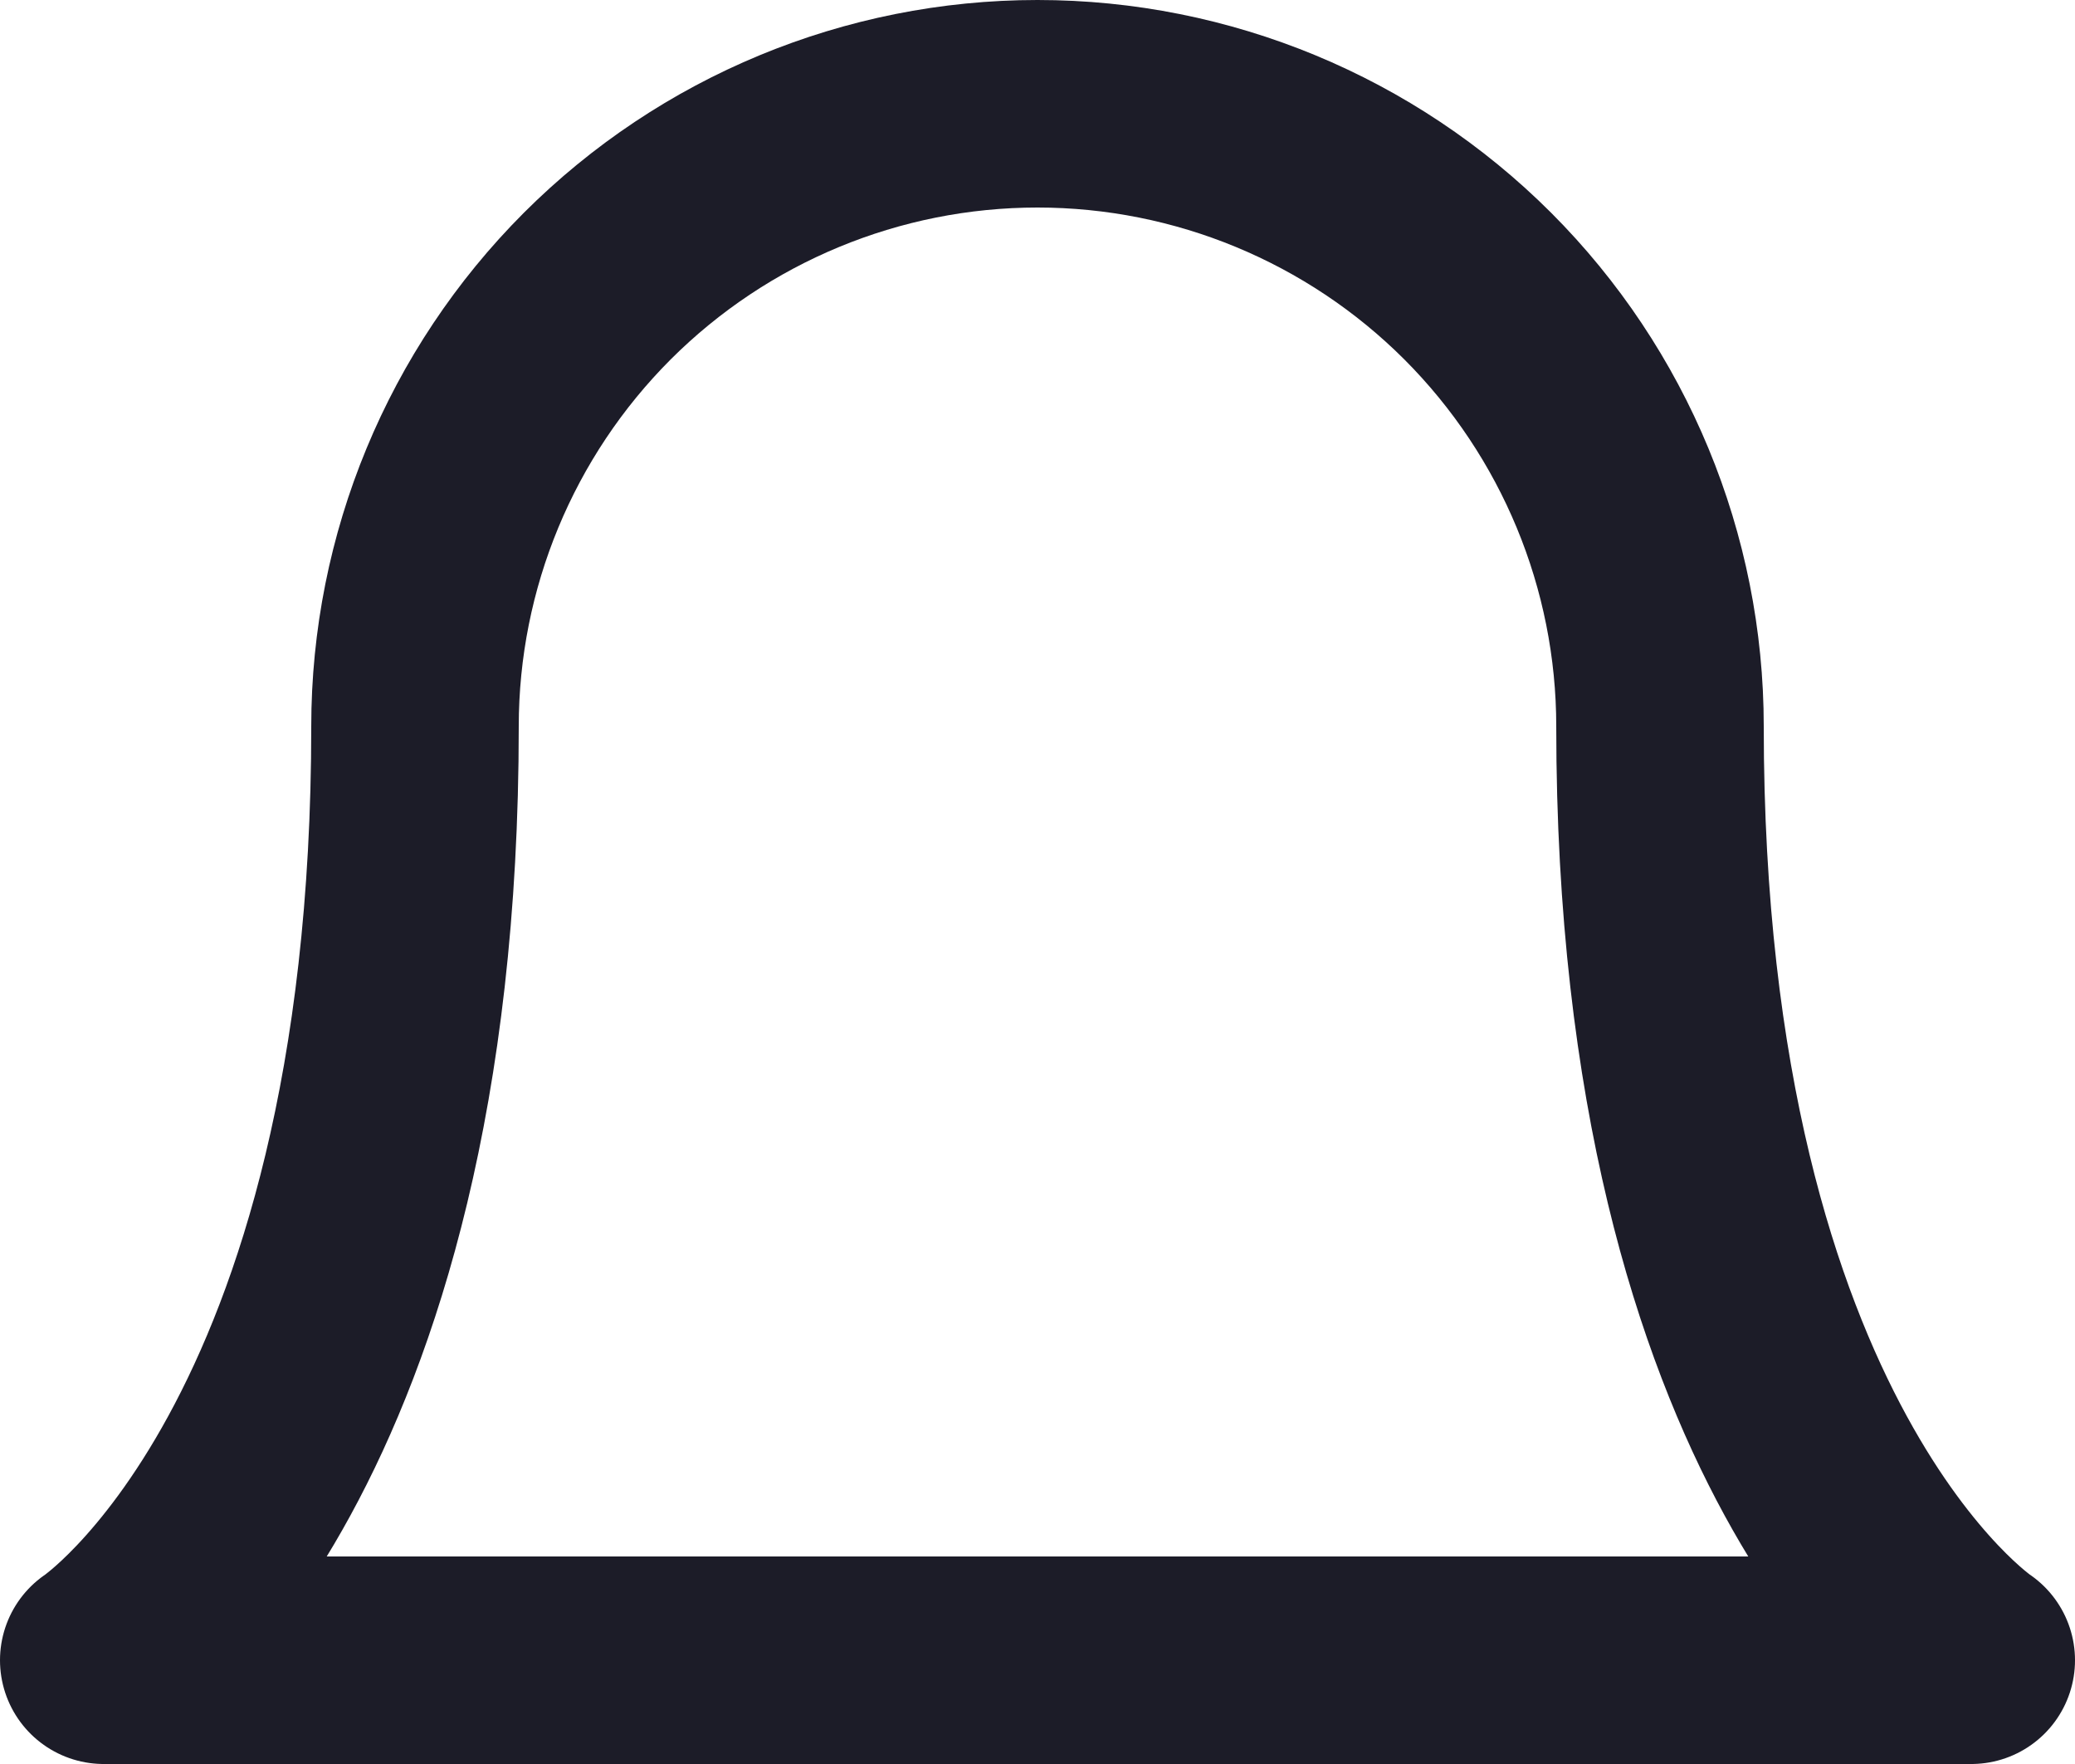
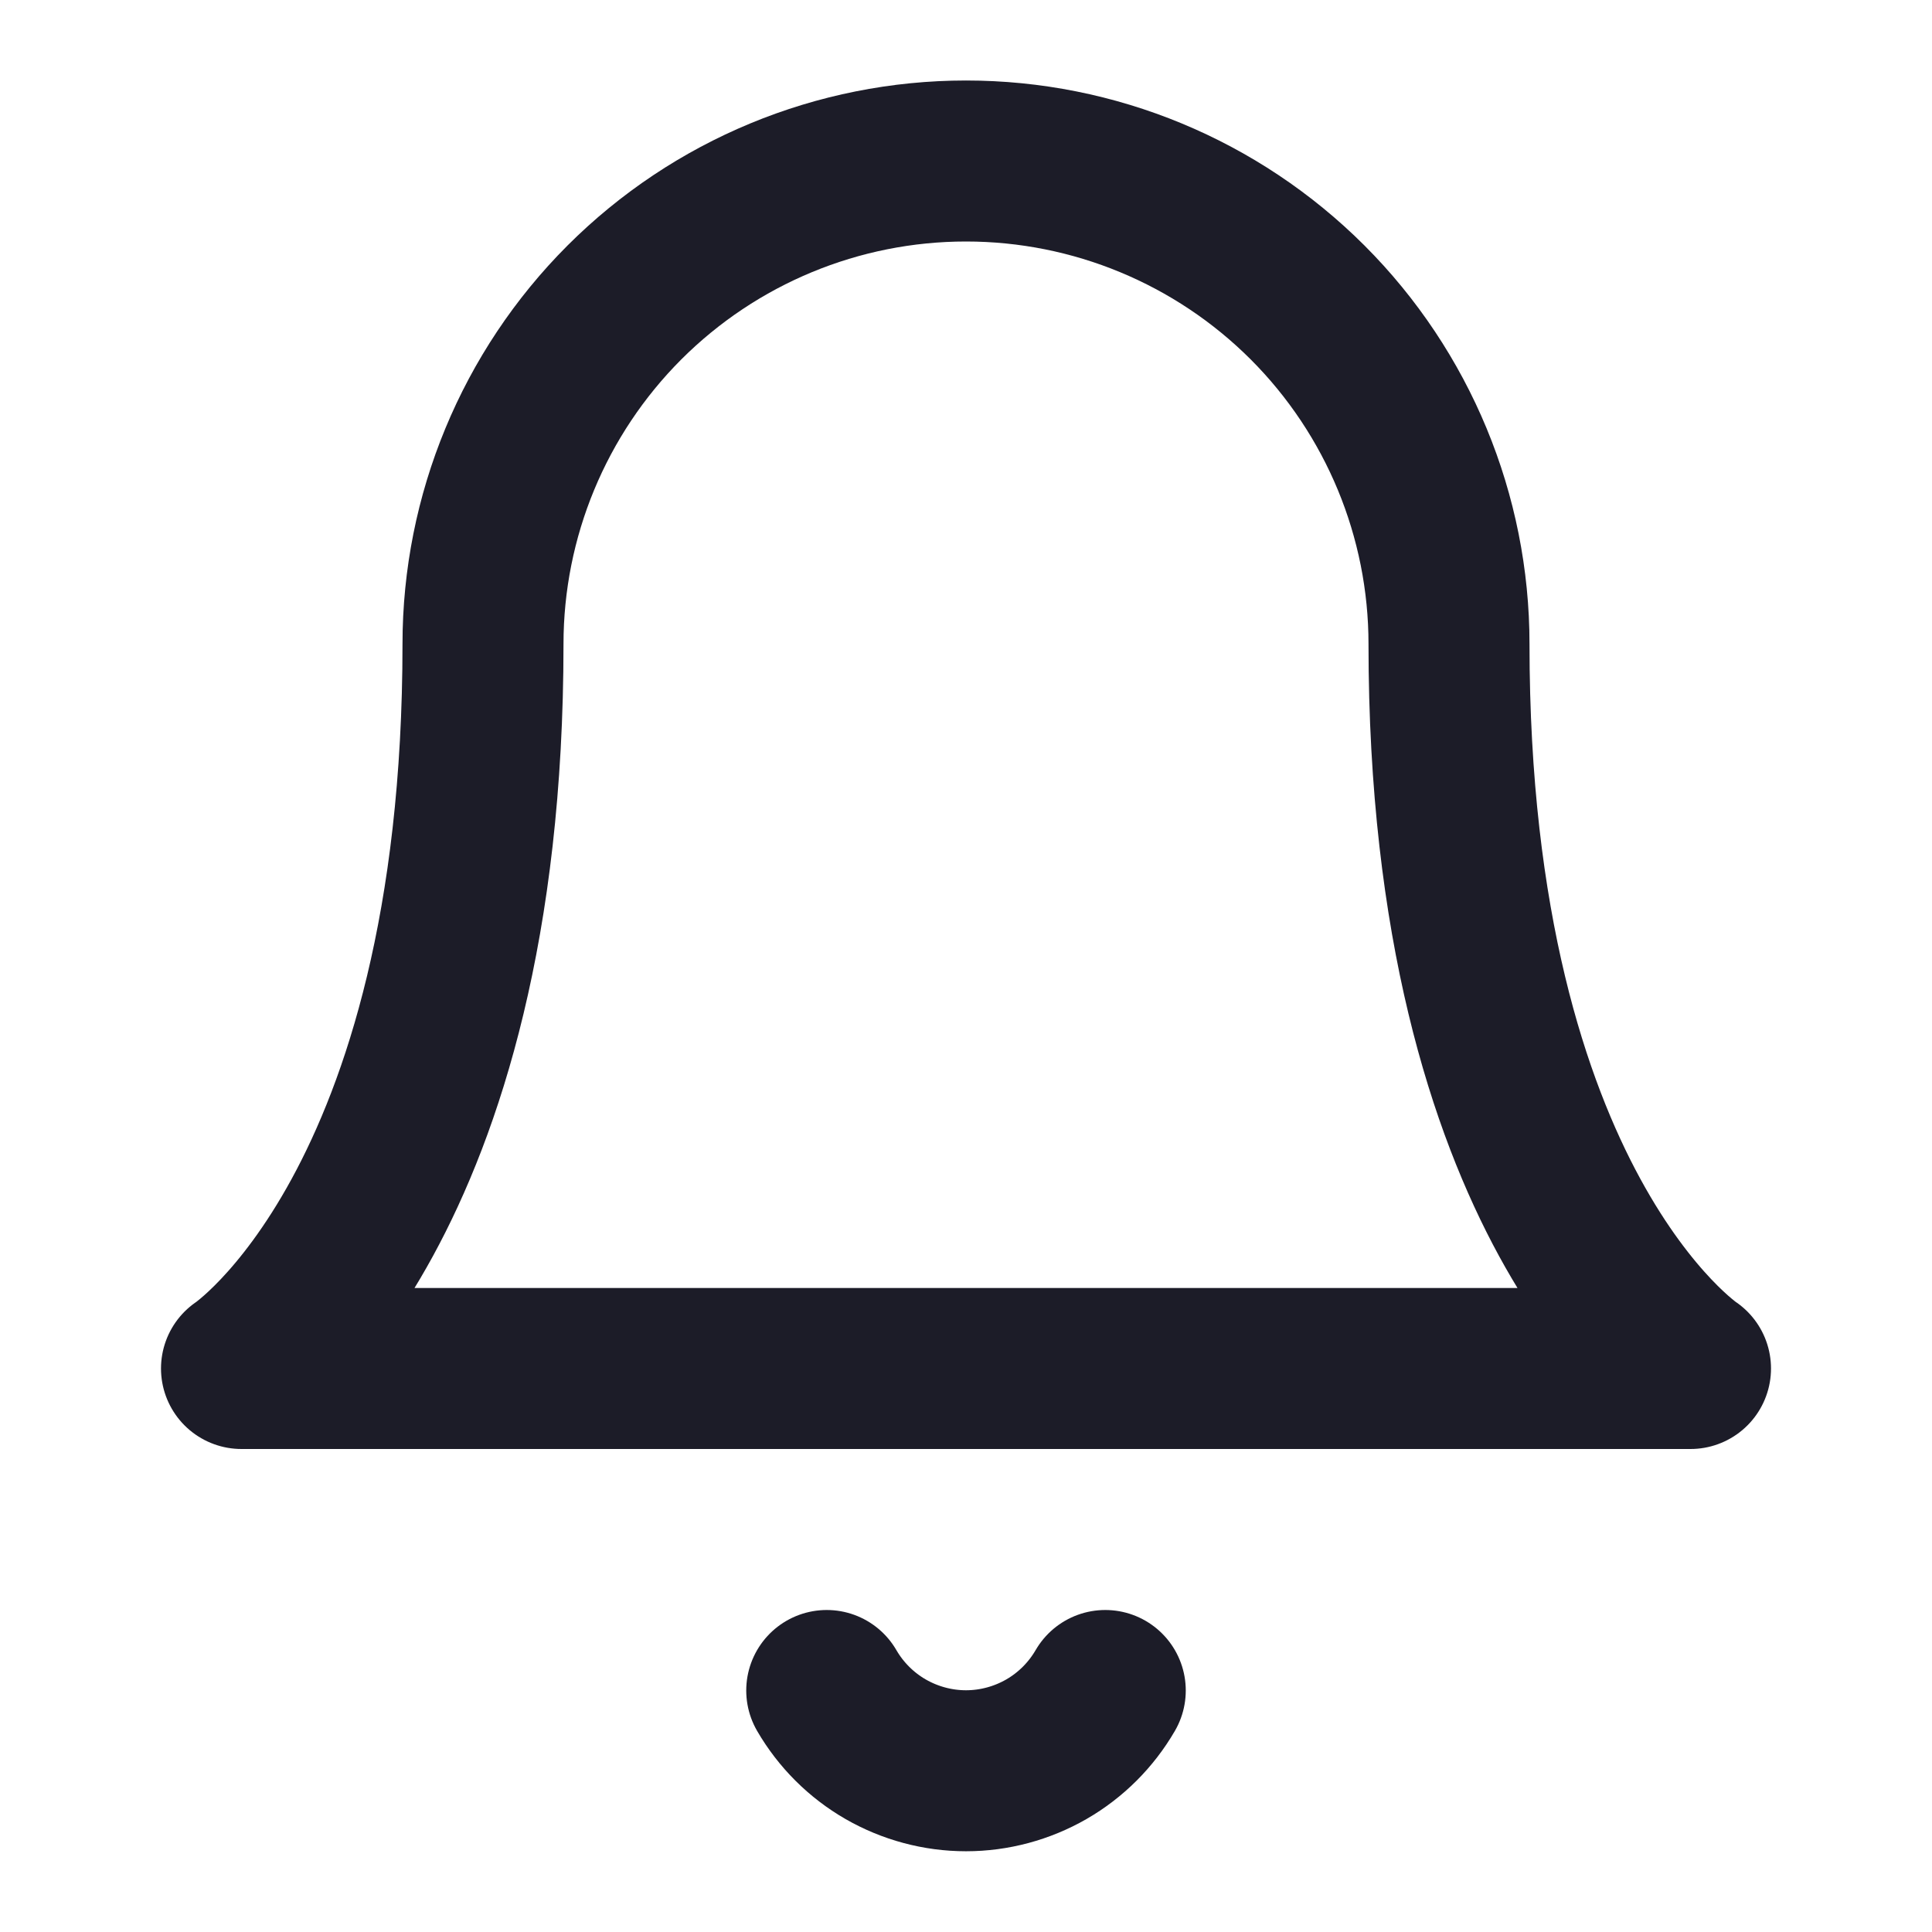
- <svg xmlns="http://www.w3.org/2000/svg" width="20" height="17" viewBox="0 0 20 17" fill="none">
-   <path d="M16 7C16 5.409 15.368 3.883 14.243 2.757C13.117 1.632 11.591 1 10 1C8.409 1 6.883 1.632 5.757 2.757C4.632 3.883 4 5.409 4 7C4 14 1 16 1 16H19C19 16 16 14 16 7Z" stroke="#1C1C28" stroke-width="2" stroke-linecap="round" stroke-linejoin="round" />
+ <svg xmlns="http://www.w3.org/2000/svg" width="24" height="24" viewBox="0 0 24 24" fill="none">
+   <path d="M13.73 21C13.554 21.303 13.302 21.555 12.998 21.73C12.695 21.904 12.35 21.997 12 21.997C11.65 21.997 11.305 21.904 11.002 21.73C10.698 21.555 10.446 21.303 10.27 21" stroke="#1C1C28" stroke-width="2" stroke-linecap="round" stroke-linejoin="round" />
+   <path d="M18 8C18 6.409 17.368 4.883 16.243 3.757C15.117 2.632 13.591 2 12 2C10.409 2 8.883 2.632 7.757 3.757C6.632 4.883 6 6.409 6 8C6 15 3 17 3 17H21C21 17 18 15 18 8Z" stroke="#1C1C28" stroke-width="2" stroke-linecap="round" stroke-linejoin="round" />
</svg>
